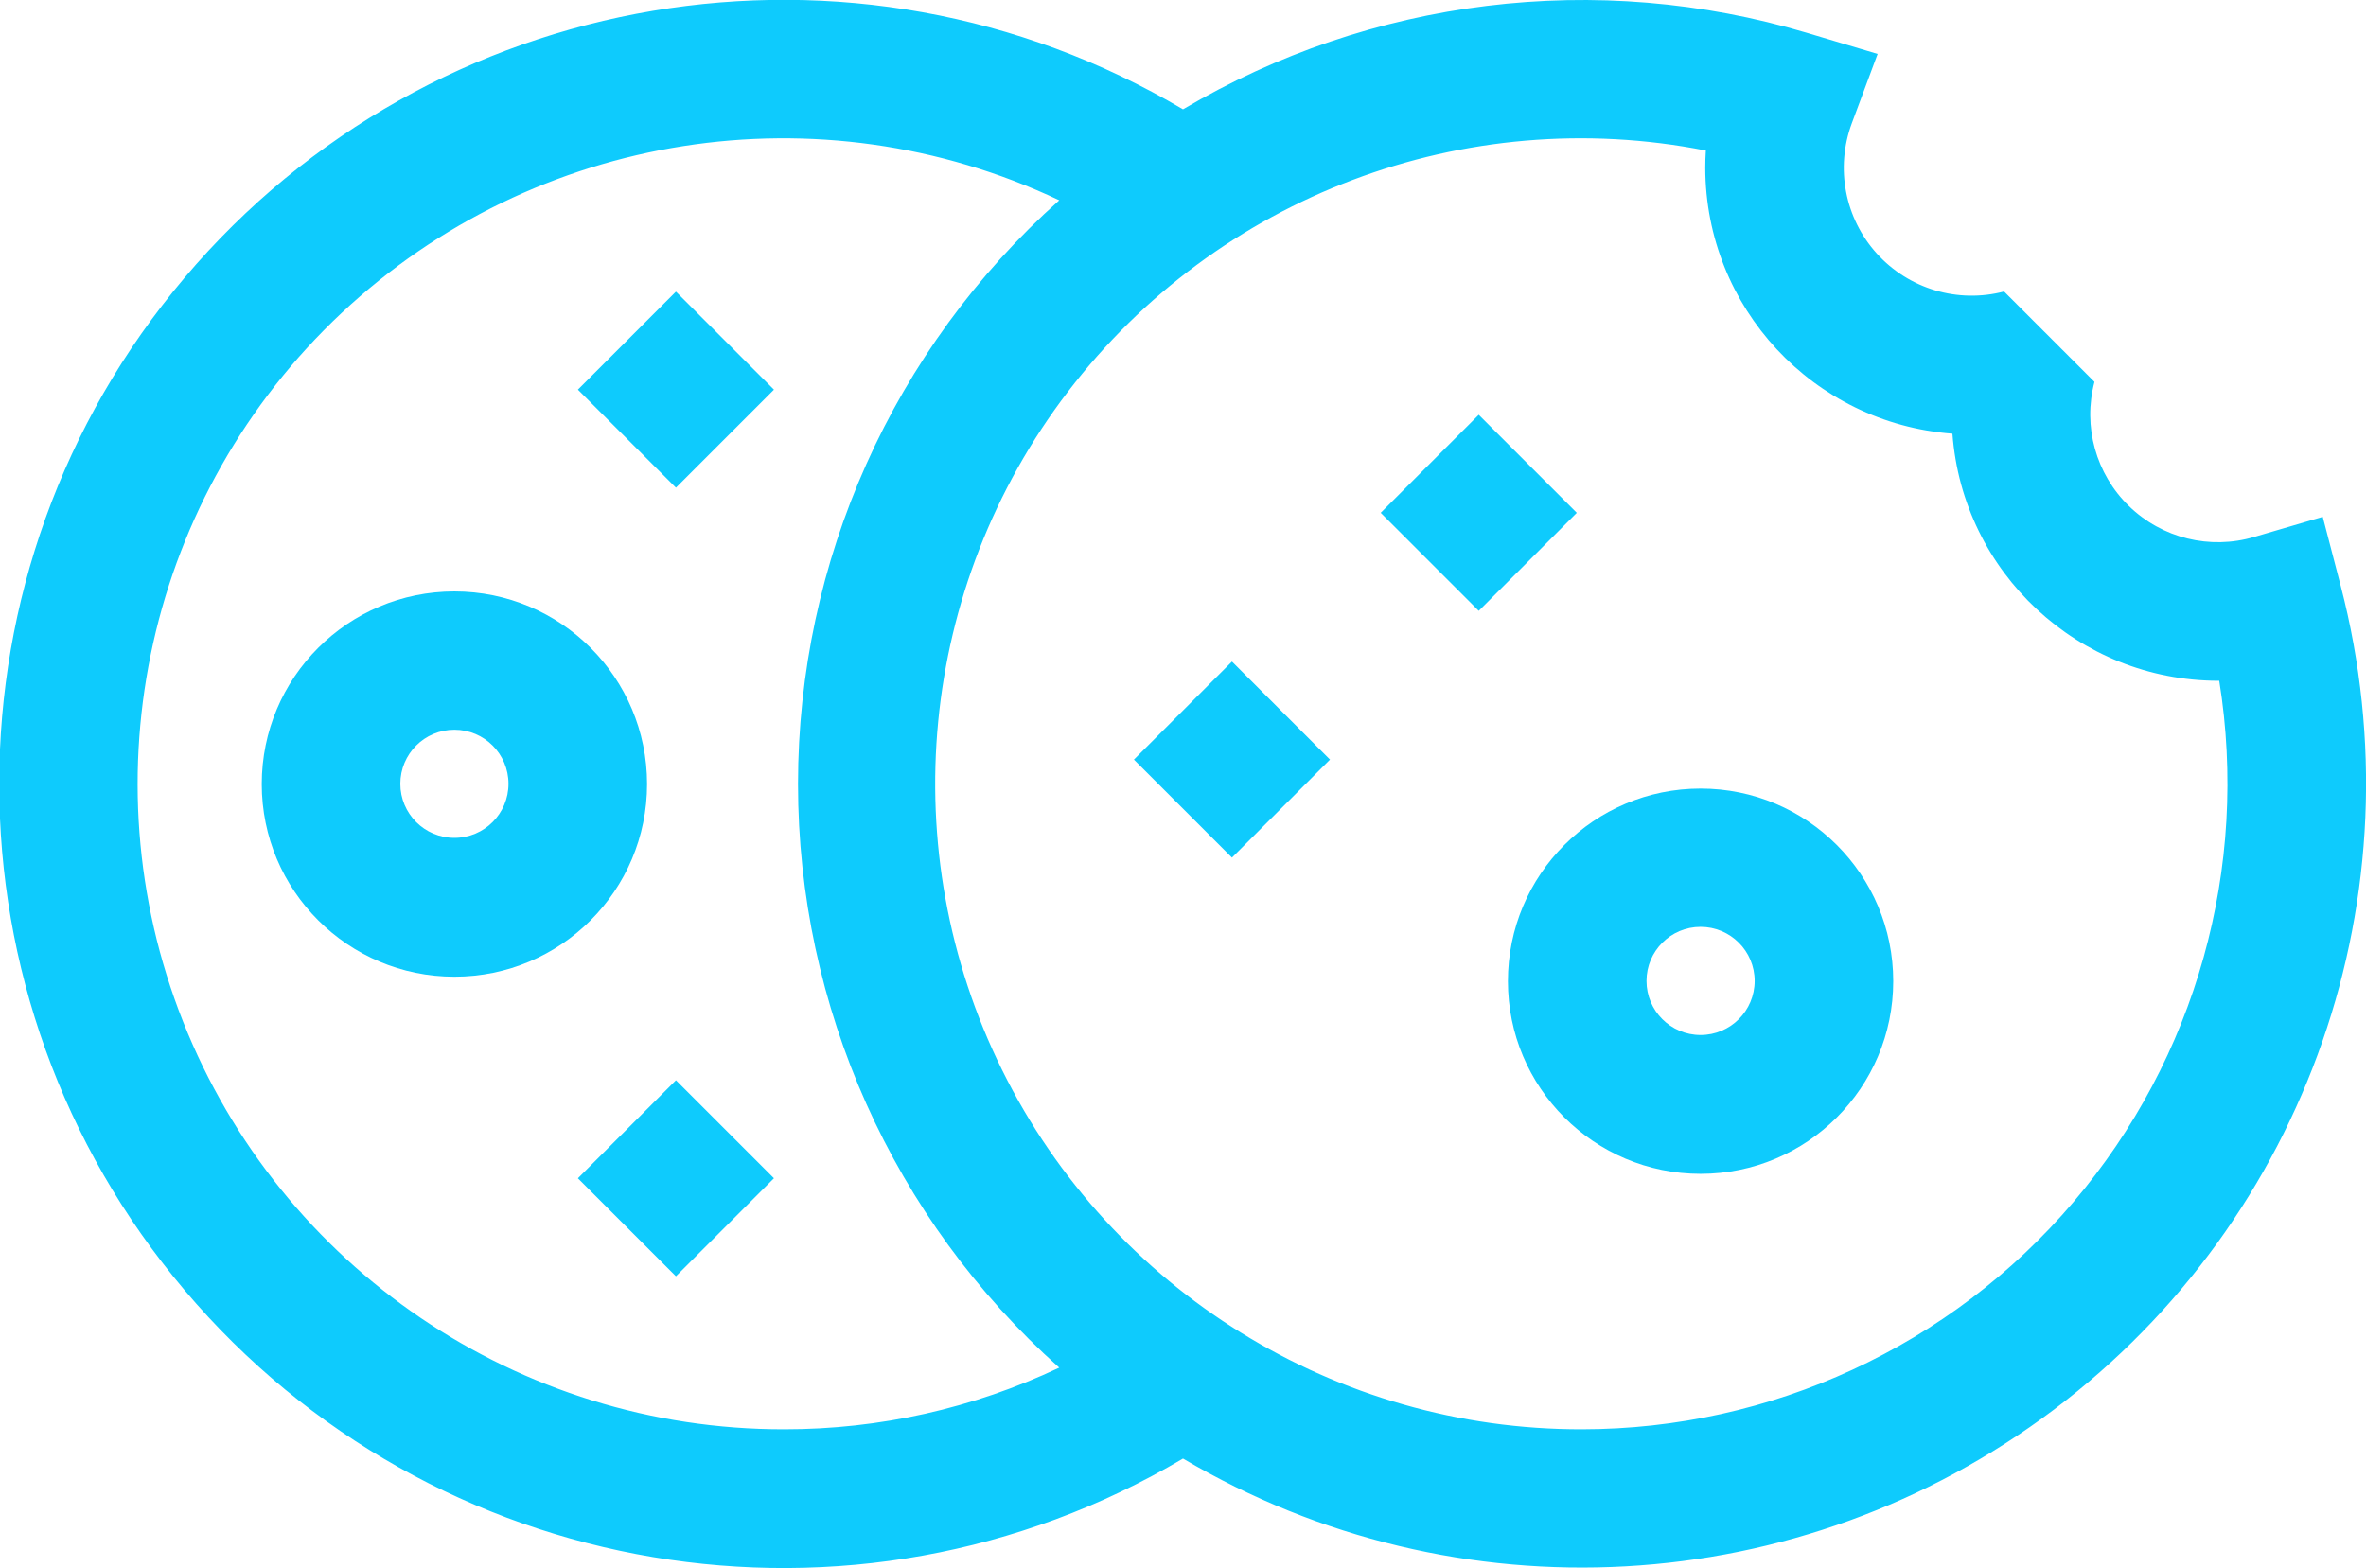
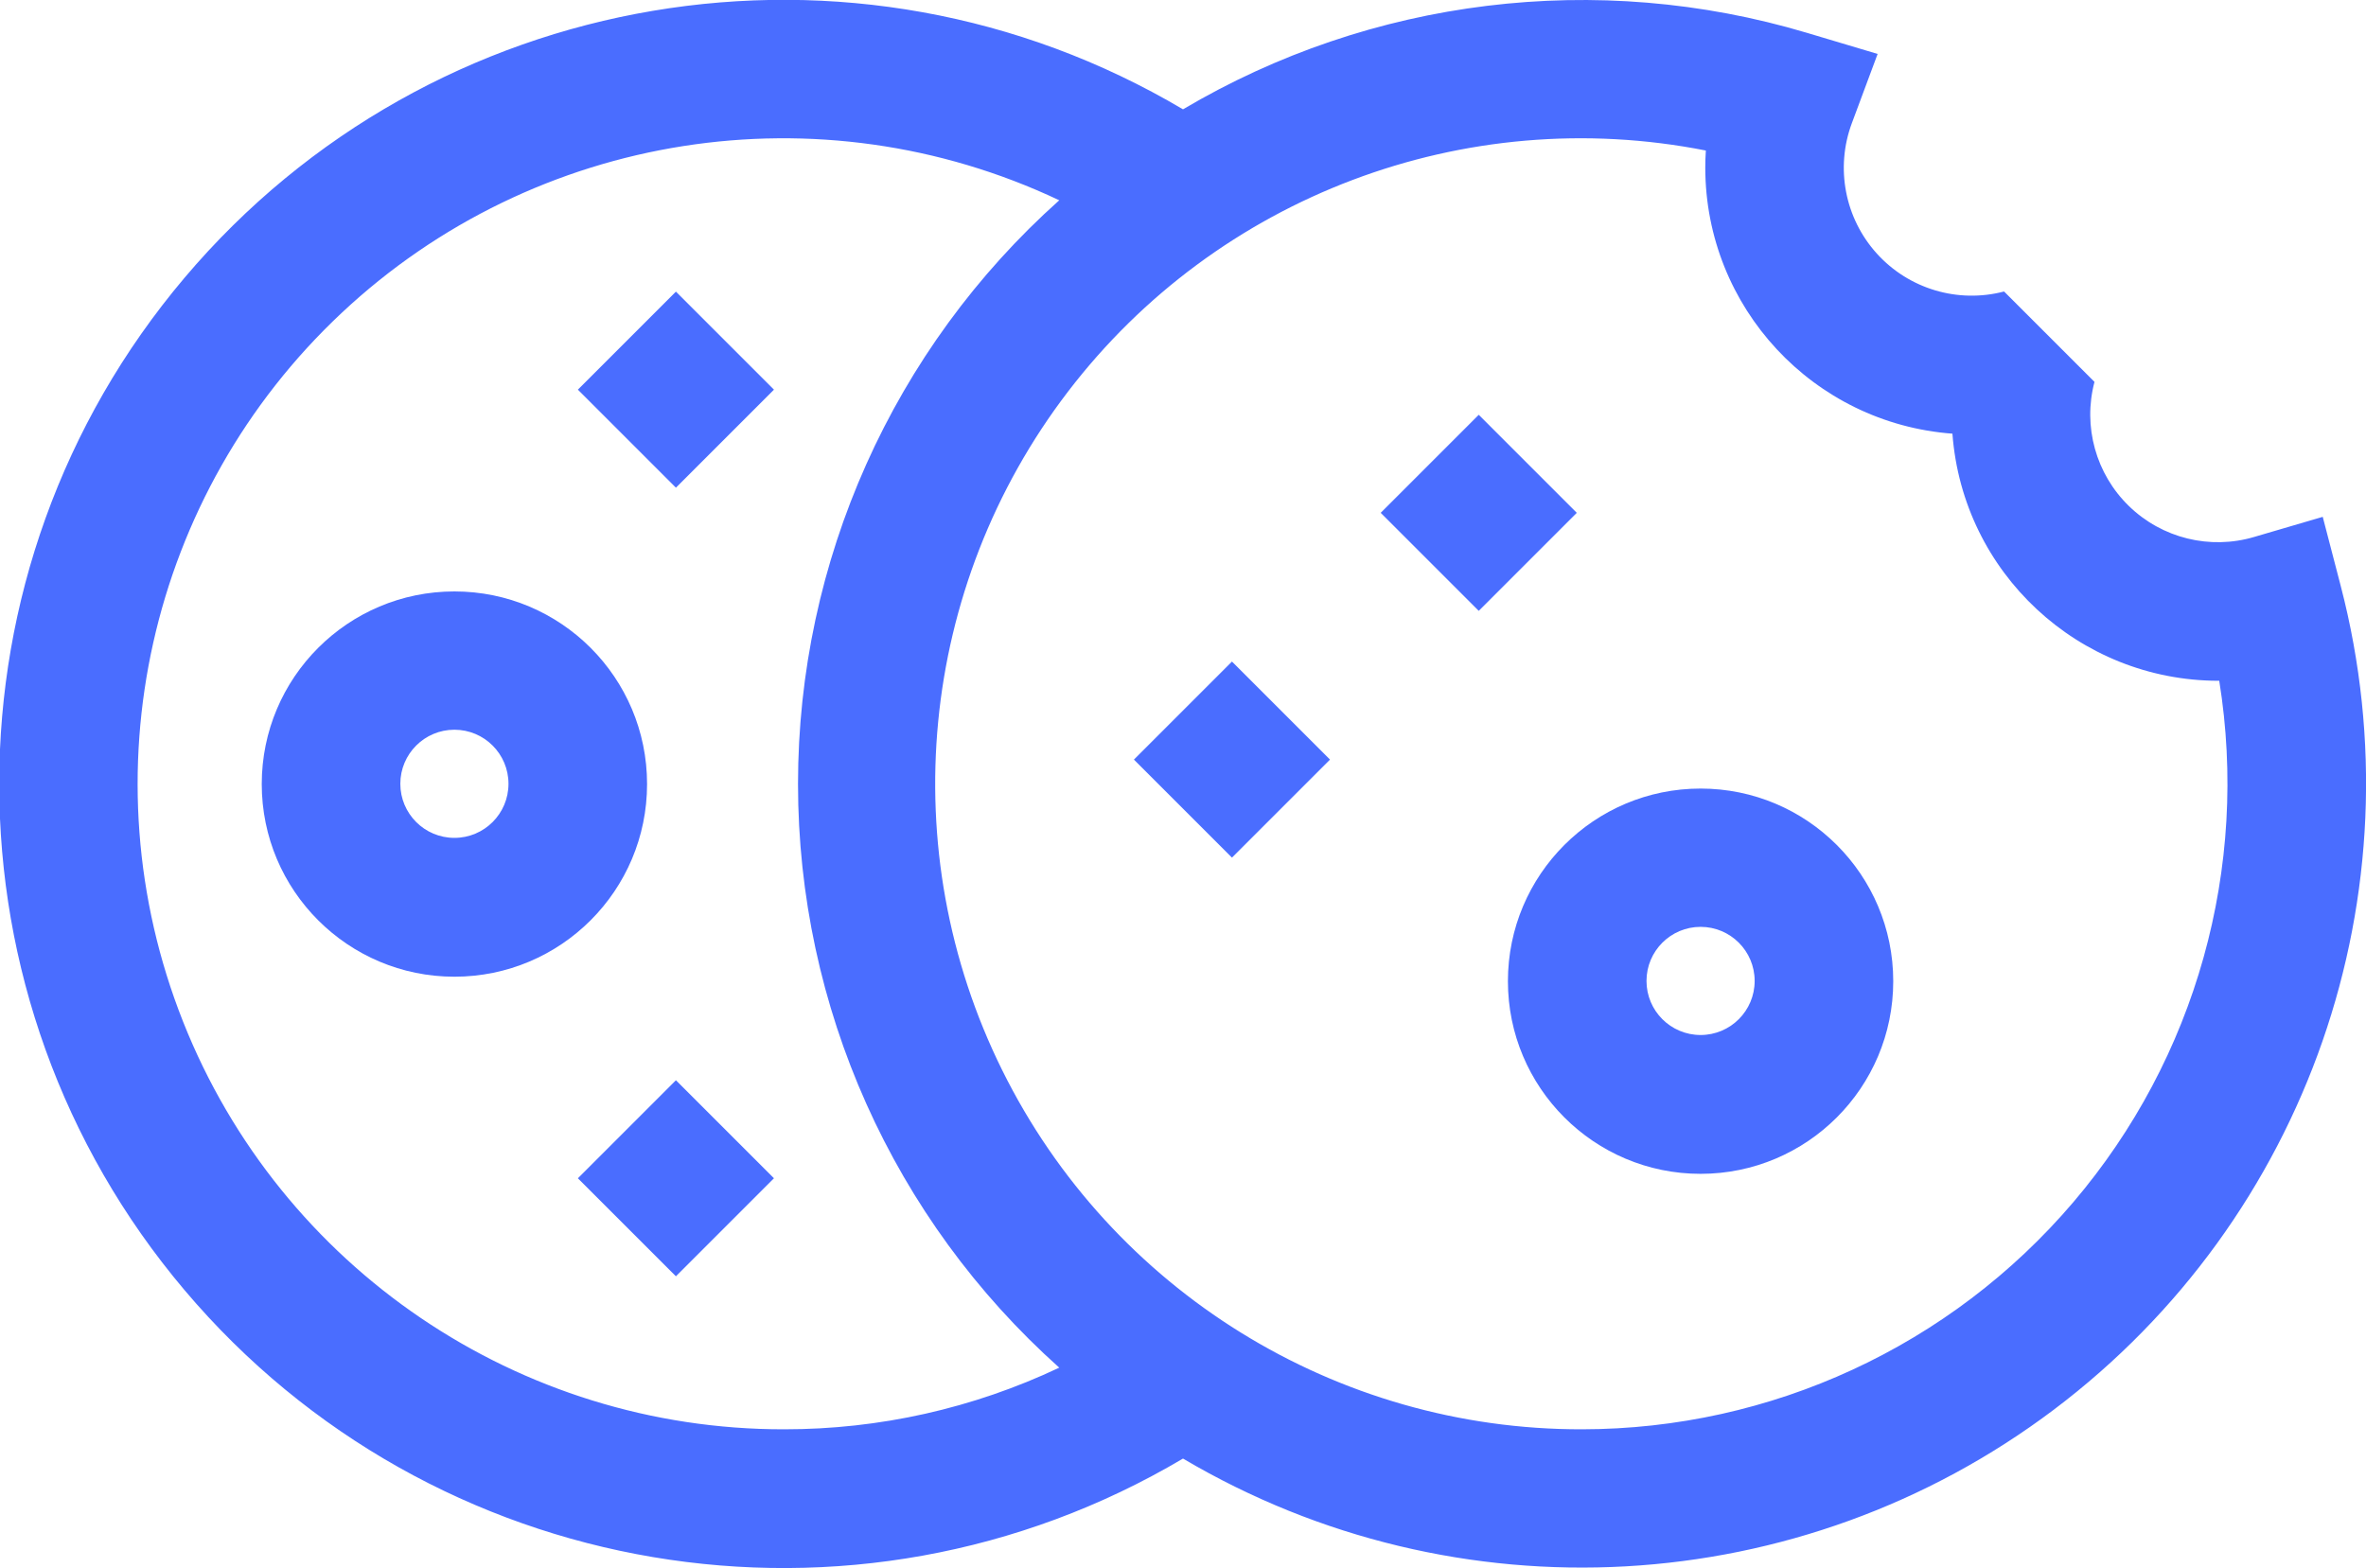
<svg xmlns="http://www.w3.org/2000/svg" width="70" height="46.393" viewBox="0 0 70 46.393">
  <defs>
-     <style>.a{fill:#0ecbfd;}</style>
+     <style>.a{fill:#4A6DFF;}</style>
  </defs>
  <g transform="translate(0 -86.333)">
    <g transform="translate(0 86.333)">
      <path class="a" d="M69.253,103.673l-.533-2.047-2.029.595a3.778,3.778,0,0,1-4.724-4.588l-2.675-2.675a3.783,3.783,0,0,1-4.505-4.976l.764-2.053-2.1-.627A23.2,23.2,0,0,0,35,89.568a23.2,23.2,0,1,0,0,39.923,23.2,23.2,0,0,0,34.253-25.818ZM23.2,128.625a19.1,19.1,0,1,1,8.139-36.366,23.161,23.161,0,0,0,0,34.542A18.98,18.98,0,0,1,23.2,128.625Zm23.607,0a19.1,19.1,0,1,1,3.662-37.838q-.017.256-.017.514a7.9,7.9,0,0,0,7.312,7.864,7.9,7.9,0,0,0,7.864,7.312h.03A19.11,19.11,0,0,1,46.8,128.625Z" transform="translate(0 -86.333)" />
    </g>
    <g transform="translate(40.849 98.607)">
      <rect class="a" width="4.102" height="4.102" transform="translate(0 2.9) rotate(-45)" />
    </g>
    <g transform="translate(17.097 118.297)">
      <rect class="a" width="4.102" height="4.102" transform="translate(0 2.9) rotate(-45)" />
    </g>
    <g transform="translate(17.097 94.963)">
      <rect class="a" width="4.102" height="4.102" transform="translate(0 2.9) rotate(-45)" />
    </g>
    <g transform="translate(33.548 105.909)">
      <rect class="a" width="4.102" height="4.102" transform="translate(0 2.9) rotate(-45)" />
    </g>
    <g transform="translate(44.616 109.666)">
      <path class="a" d="M332.031,257a5.7,5.7,0,1,0,5.7,5.7A5.7,5.7,0,0,0,332.031,257Zm0,7.292a1.6,1.6,0,1,1,1.6-1.6A1.6,1.6,0,0,1,332.031,264.292Z" transform="translate(-326.334 -257)" />
    </g>
    <g transform="translate(7.747 103.833)">
      <path class="a" d="M62.364,214.333a5.7,5.7,0,1,0,5.7,5.7A5.7,5.7,0,0,0,62.364,214.333Zm0,7.292a1.6,1.6,0,1,1,1.6-1.6A1.6,1.6,0,0,1,62.364,221.625Z" transform="translate(-56.667 -214.333)" />
    </g>
  </g>
</svg>
